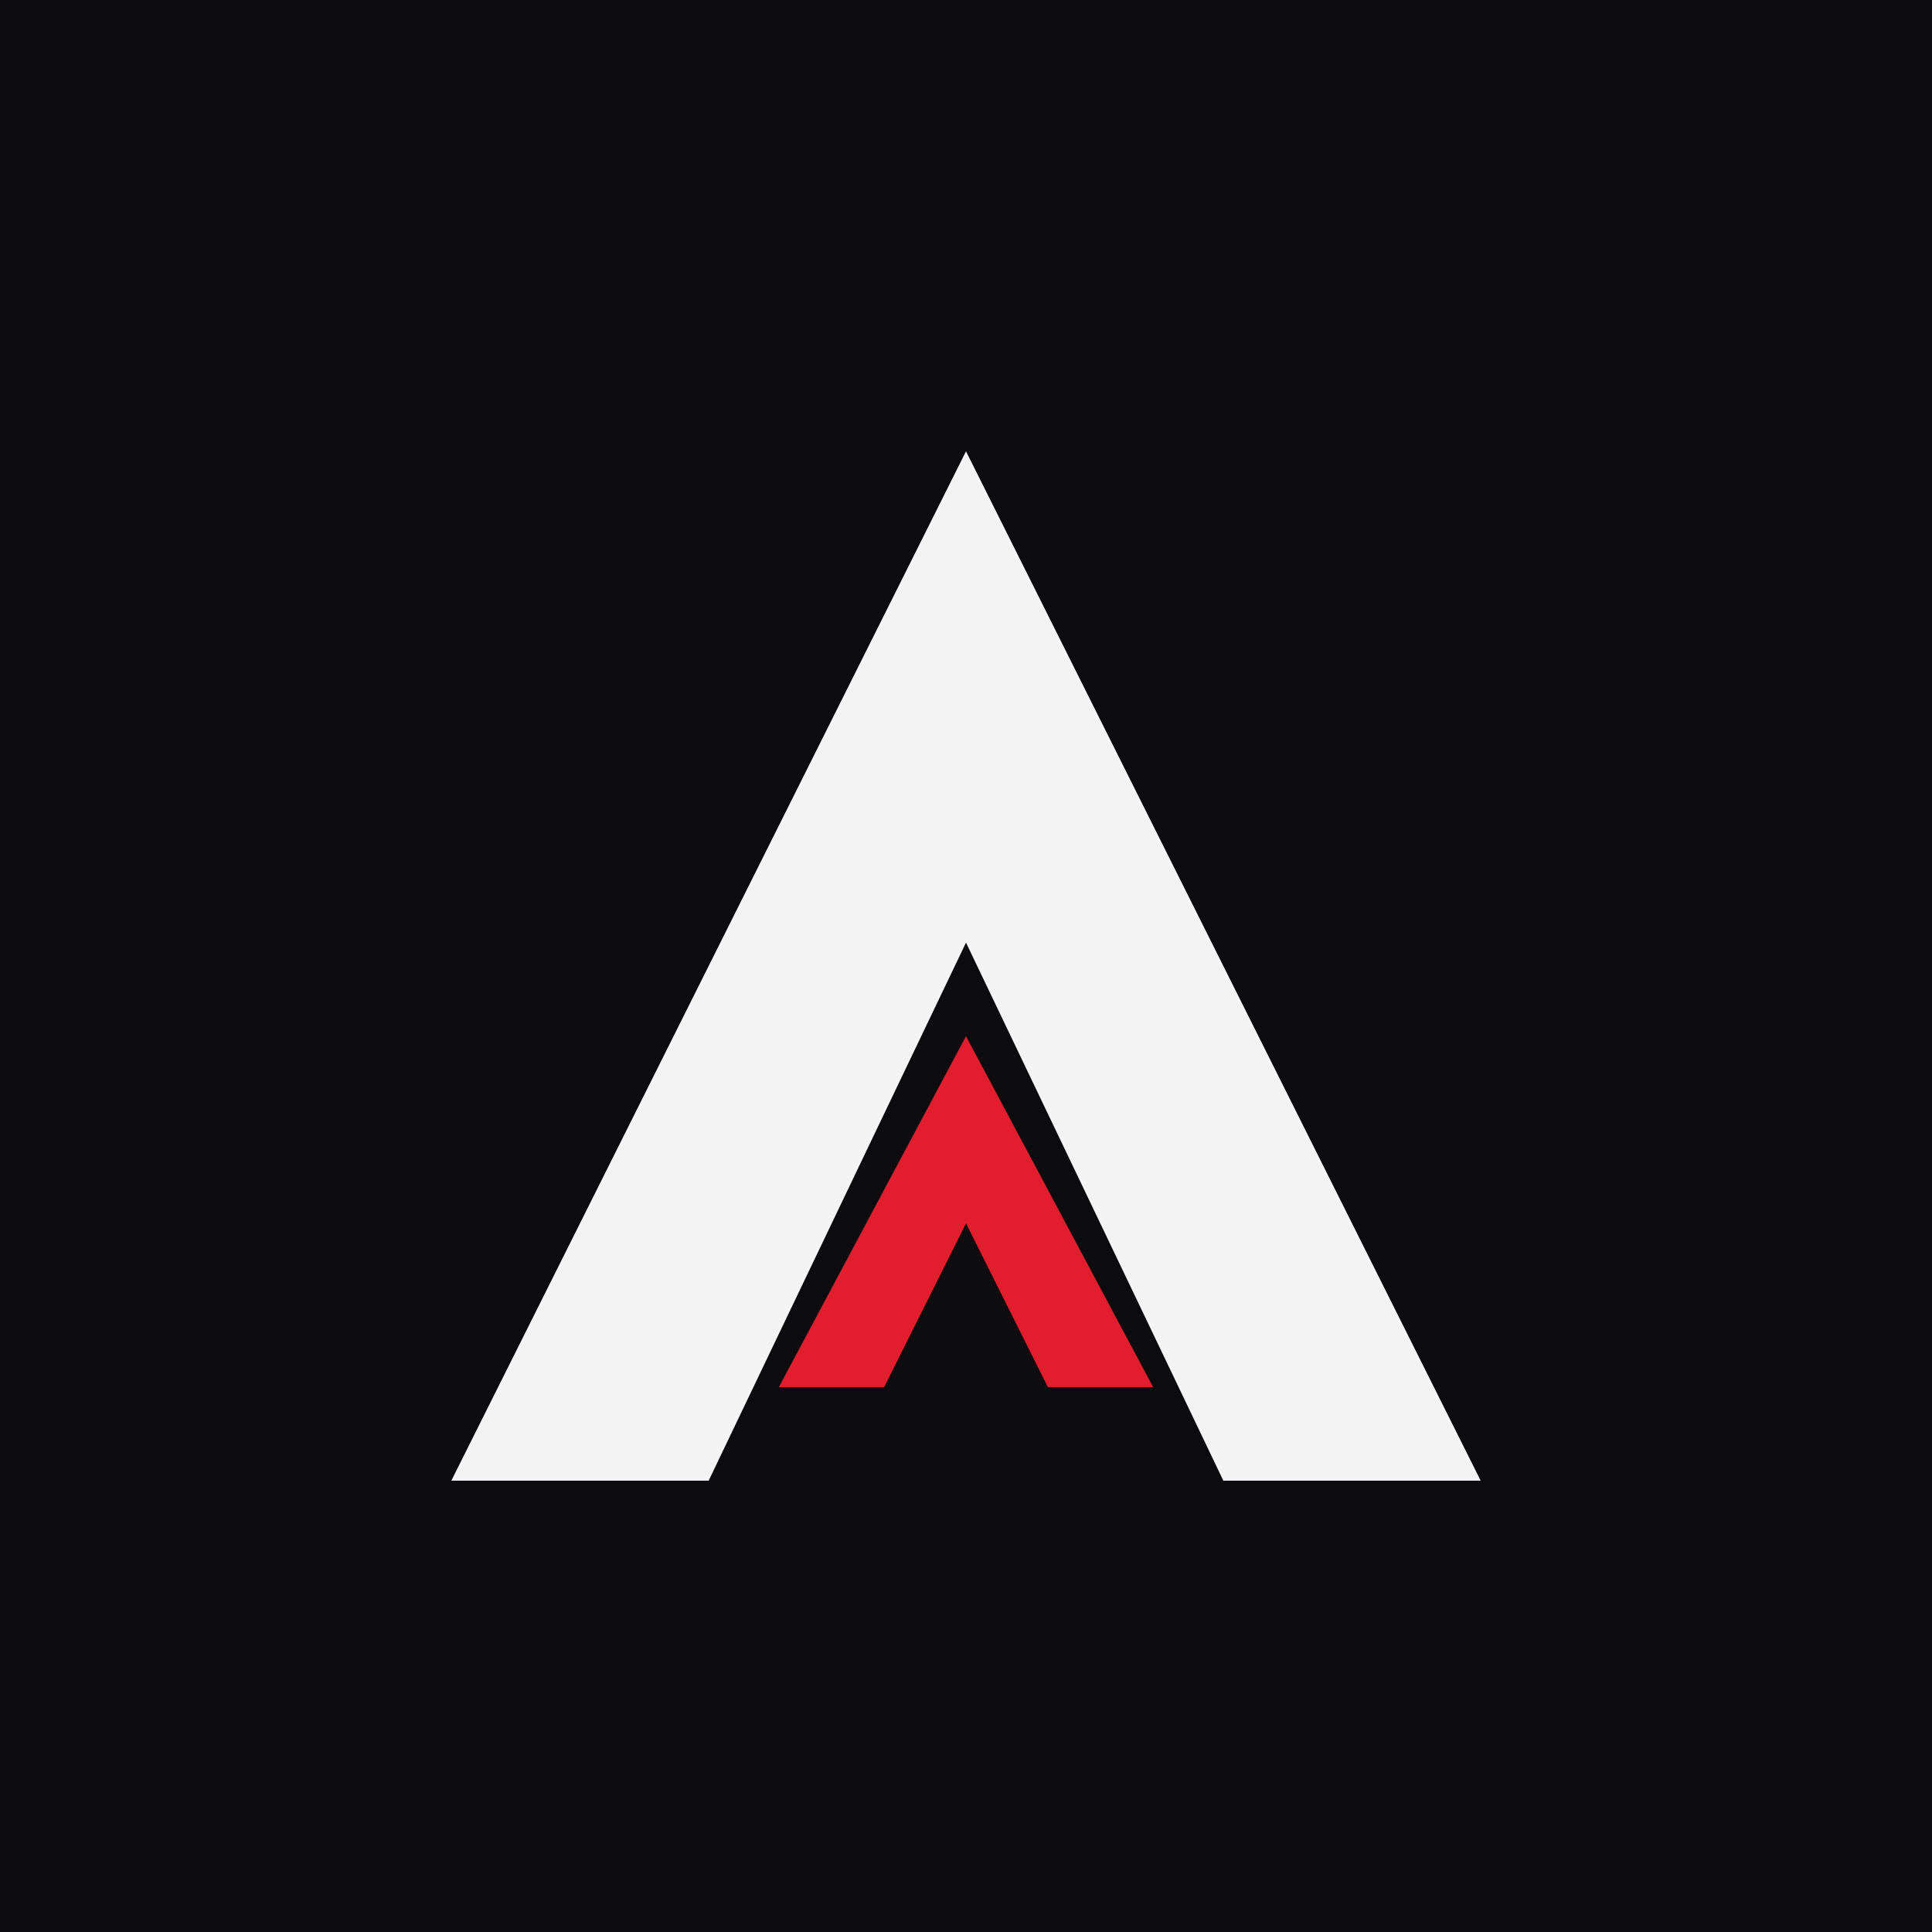
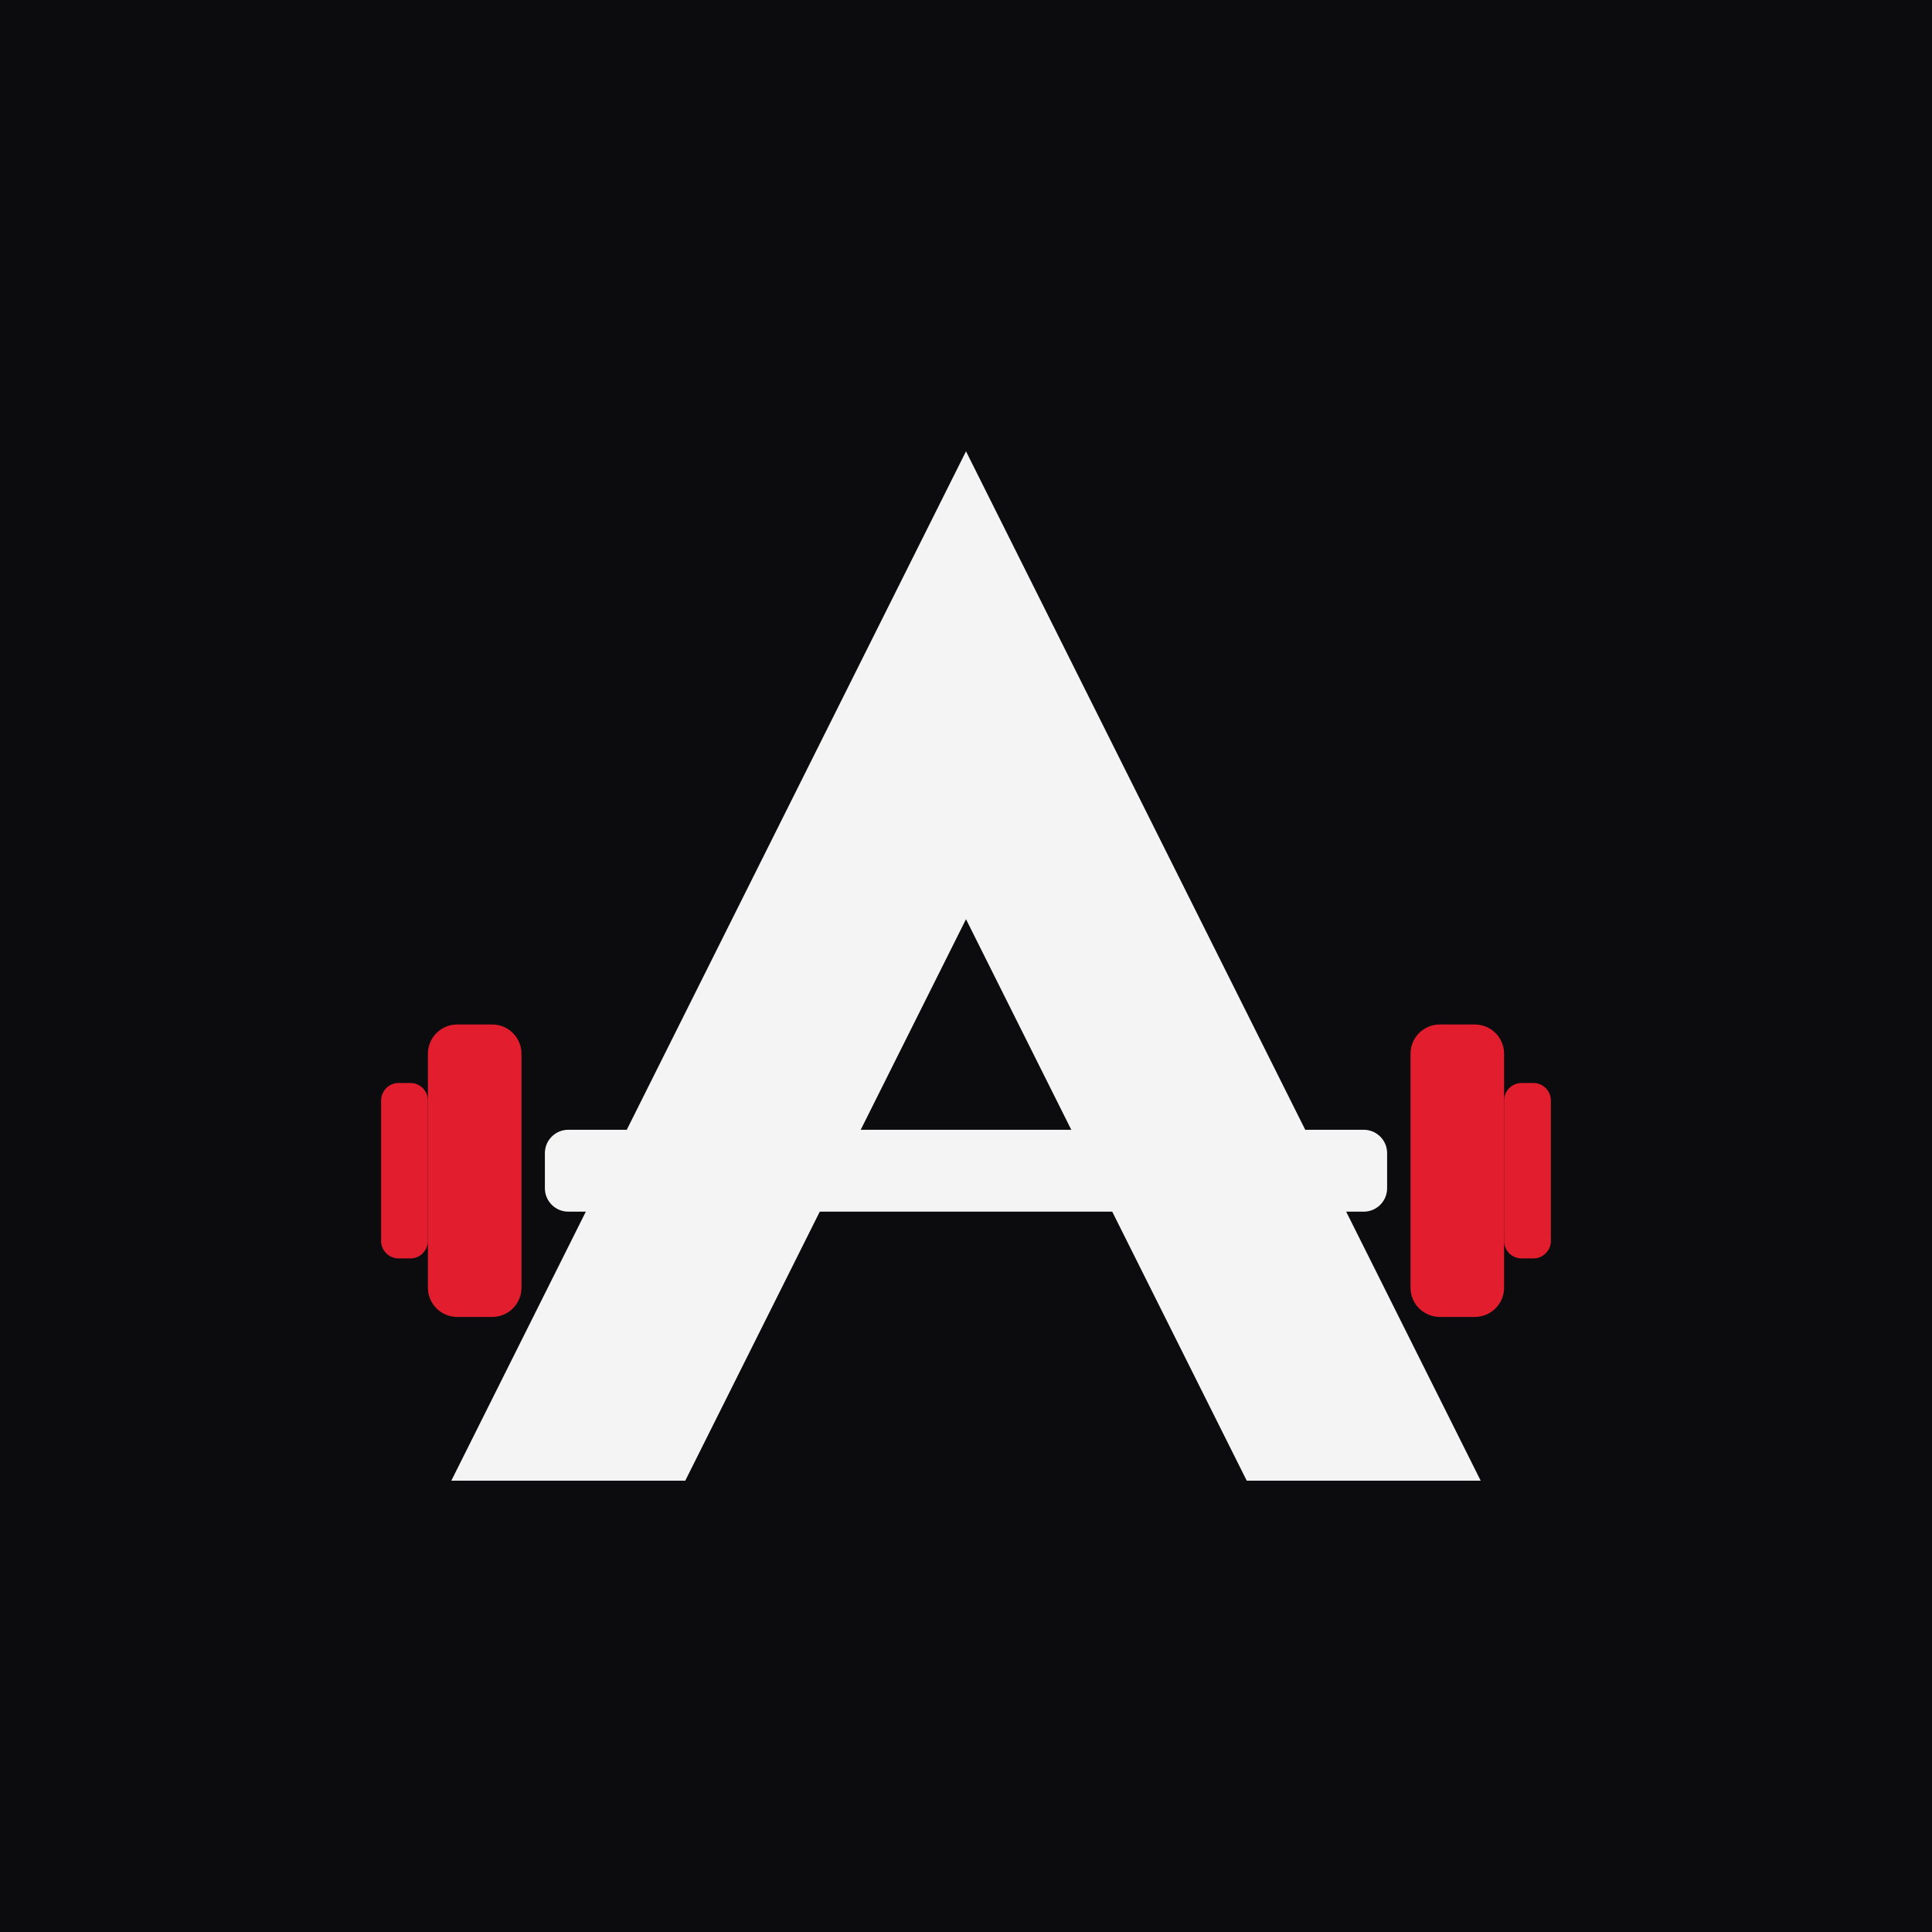
<svg xmlns="http://www.w3.org/2000/svg" viewBox="0 0 1024 1024" width="1024" height="1024">
  <rect width="1024" height="1024" rx="0" fill="#0C0C0E" />
  <g transform="translate(202.0 202.0) scale(6.2)">
-     <path fill="#F4F4F5" d="M50 6 L94 94 H72 L50 48 L28 94 H6 Z" />
-     <path fill="#E11D2E" d="M50 56 L66 86 H57 L50 72 L43 86 H34 Z" />
+     <path fill="#F4F4F5" d="M50 6 L94 94 H74 L50 46 L26 94 H6 Z" />
+     <rect x="14" y="64" width="72" height="7" rx="2" fill="#F4F4F5" />
+     <rect x="4" y="55" width="8" height="25" rx="2.5" fill="#E11D2E" />
+     <rect x="88" y="55" width="8" height="25" rx="2.5" fill="#E11D2E" />
+     <rect x="0" y="60" width="4" height="15" rx="1.5" fill="#E11D2E" />
+     <rect x="96" y="60" width="4" height="15" rx="1.5" fill="#E11D2E" />
  </g>
</svg>
